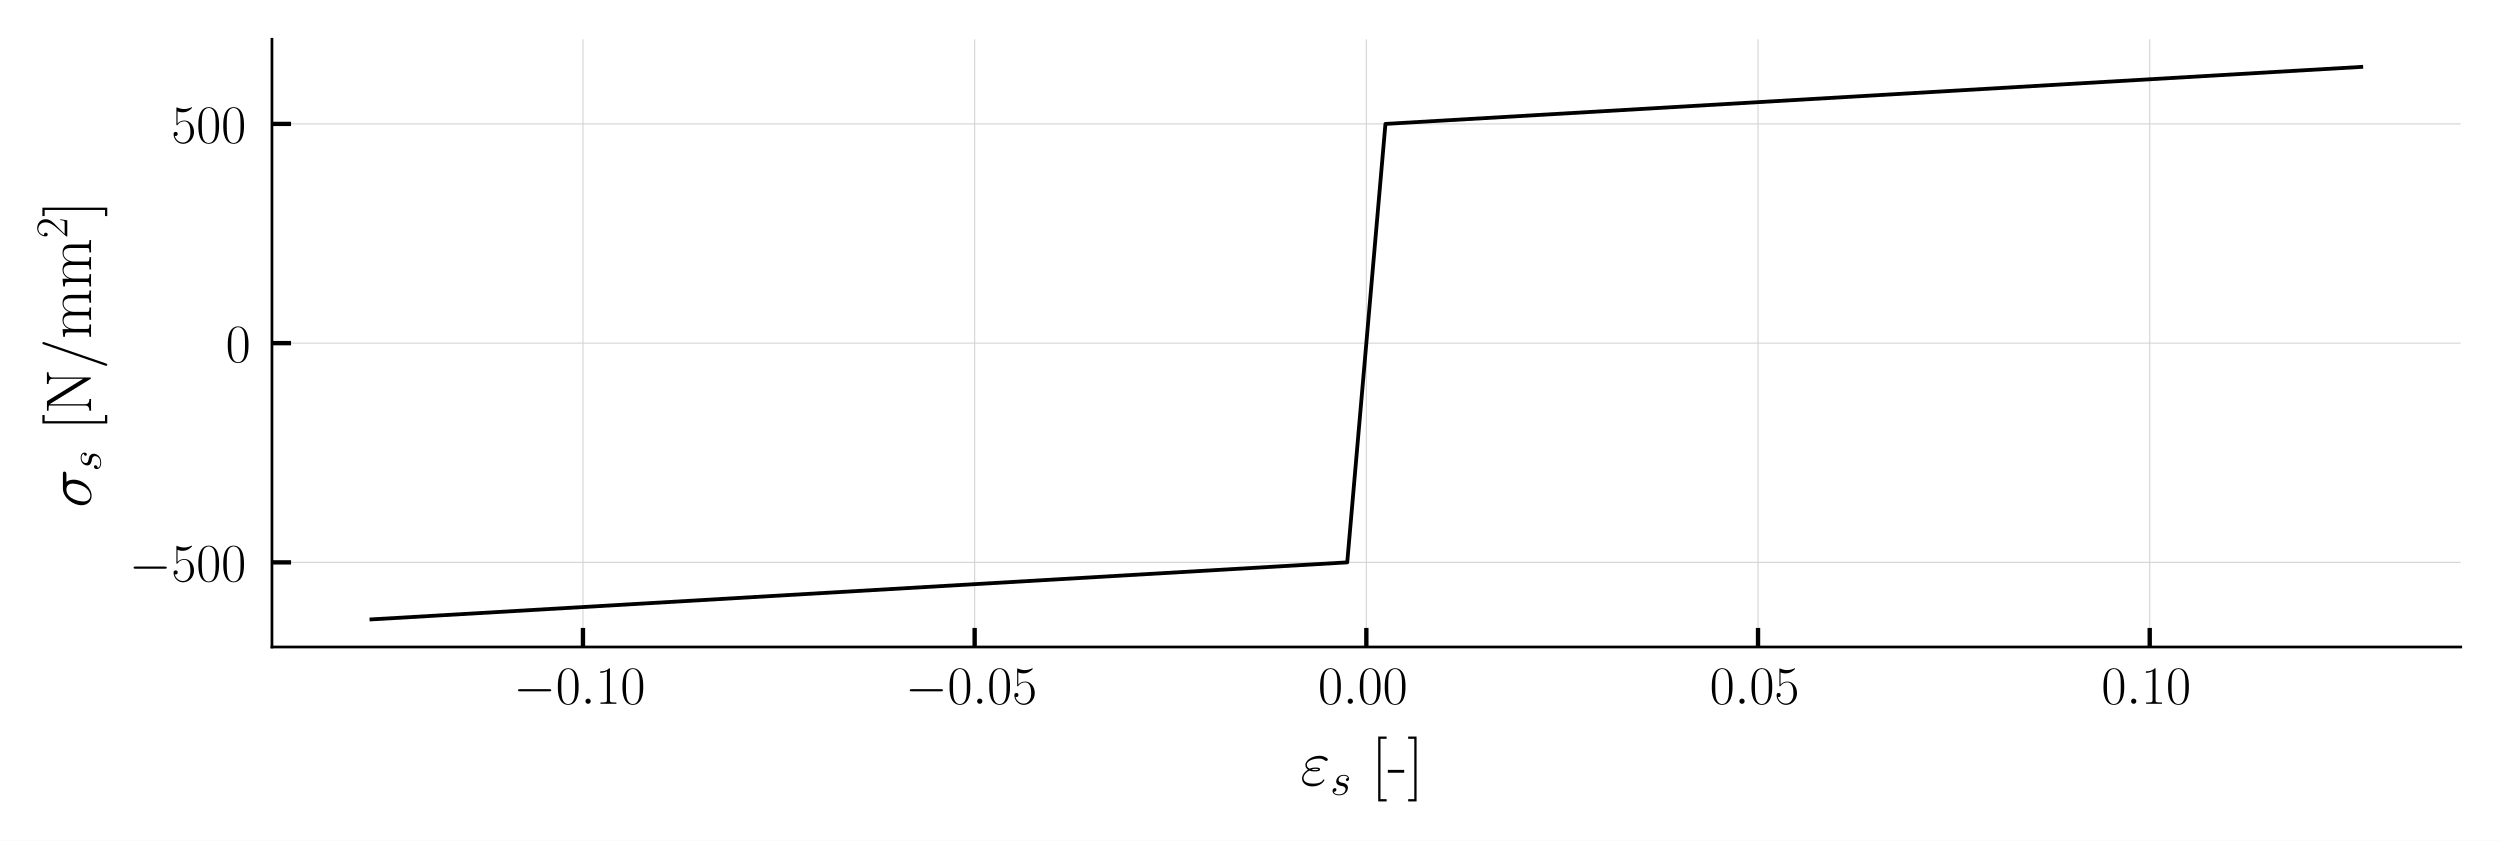
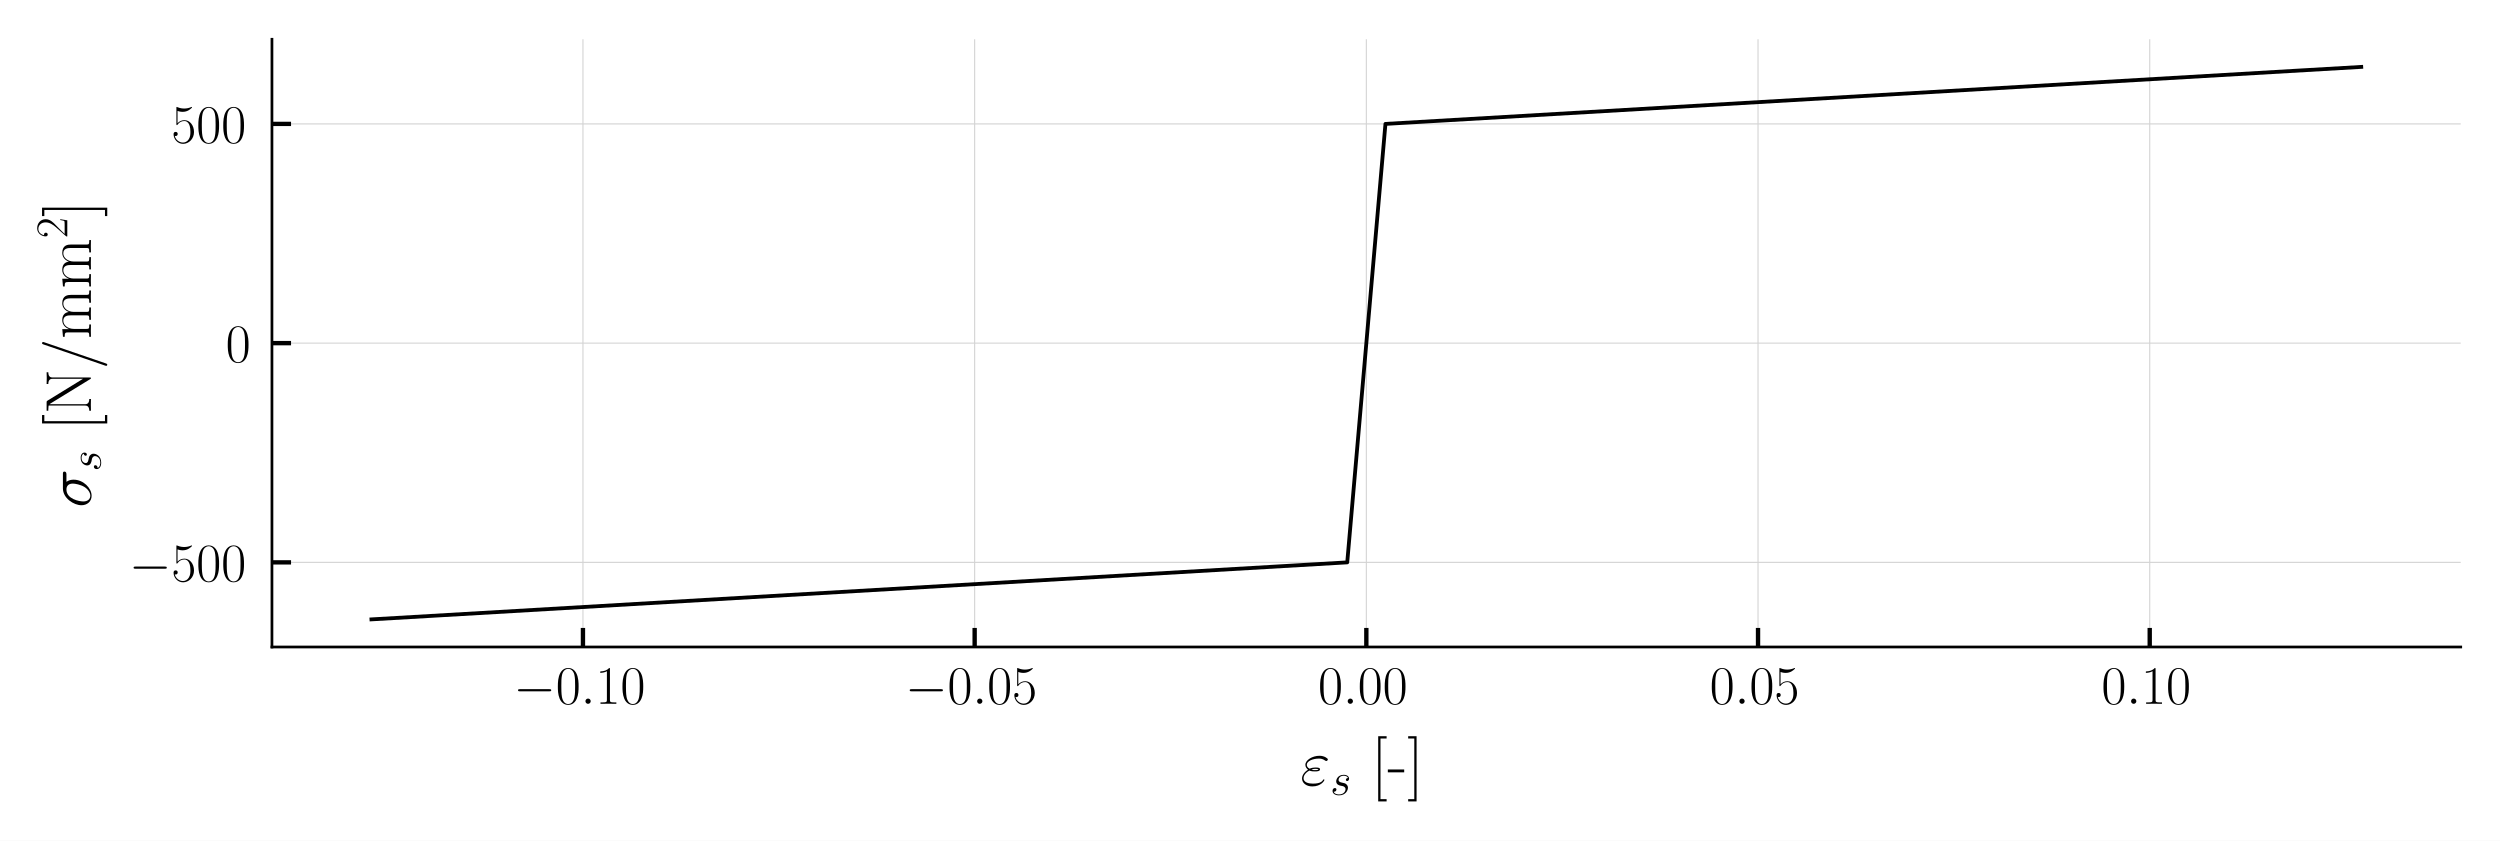
<svg xmlns="http://www.w3.org/2000/svg" xmlns:xlink="http://www.w3.org/1999/xlink" width="458.317pt" height="154.123pt" viewBox="0 0 458.317 154.123" version="1.1">
  <defs>
    <style type="text/css">*{stroke-linejoin: round; stroke-linecap: butt}</style>
  </defs>
  <g id="figure_1">
    <g id="patch_1">
      <path d="M 0 154.123  L 458.317 154.123  L 458.317 0  L 0 0  z " style="fill: #ffffff" />
    </g>
    <g id="axes_1">
      <g id="patch_2">
        <path d="M 49.856 118.612  L 451.117 118.612  L 451.117 7.2  L 49.856 7.2  z " style="fill: #ffffff" />
      </g>
      <g id="matplotlib.axis_1">
        <g id="xtick_1">
          <g id="line2d_1">
-             <path d="M 106.871 118.612  L 106.871 7.2  " clip-path="url(#p14bb576fb5)" style="fill: none; stroke: #d3d3d3; stroke-width: 0.2; stroke-linecap: square" />
+             <path d="M 106.871 118.612  L 106.871 7.2  " clip-path="url(#p4cf63441db)" style="fill: none; stroke: #d3d3d3; stroke-width: 0.2; stroke-linecap: square" />
          </g>
          <g id="line2d_2">
            <defs>
-               <path id="m7bd61c6254" d="M 0 0  L 0 -3.5  " style="stroke: #000000; stroke-width: 0.8" />
-             </defs>
-             <g>
-               <use xlink:href="#m7bd61c6254" x="106.871" y="118.612" style="stroke: #000000; stroke-width: 0.8" />
+               <path id="maa4303eeb1" d="M 0 0  L 0 -3.5  " style="stroke: #000000; stroke-width: 0.8" />
+             </defs>
+             <g>
+               <use xlink:href="#maa4303eeb1" x="106.871" y="118.612" style="stroke: #000000; stroke-width: 0.8" />
            </g>
          </g>
          <g id="text_1">
            <g transform="translate(94.14138 129.0302) scale(0.1 -0.1)">
              <defs>
                <path id="CMSY10-0" d="M 4218 1472  C 4326 1472 4442 1472 4442 1600  C 4442 1728 4326 1728 4218 1728  L 755 1728  C 646 1728 531 1728 531 1600  C 531 1472 646 1472 755 1472  L 4218 1472  z " transform="scale(0.015625)" />
-                 <path id="CMR17-30" d="M 2688 2025  C 2688 2416 2682 3080 2413 3591  C 2176 4039 1798 4198 1466 4198  C 1158 4198 768 4058 525 3597  C 269 3118 243 2524 243 2025  C 243 1661 250 1106 448 619  C 723 -39 1216 -128 1466 -128  C 1760 -128 2208 -7 2470 600  C 2662 1042 2688 1559 2688 2025  z M 1466 -26  C 1056 -26 813 325 723 812  C 653 1188 653 1738 653 2096  C 653 2588 653 2997 736 3387  C 858 3929 1216 4096 1466 4096  C 1728 4096 2067 3923 2189 3400  C 2272 3036 2278 2607 2278 2096  C 2278 1680 2278 1169 2202 792  C 2067 95 1690 -26 1466 -26  z " transform="scale(0.015625)" />
-                 <path id="CMMI12-3a" d="M 1178 307  C 1178 492 1024 619 870 619  C 685 619 557 466 557 313  C 557 128 710 0 864 0  C 1050 0 1178 153 1178 307  z " transform="scale(0.015625)" />
-                 <path id="CMR17-31" d="M 1702 4058  C 1702 4192 1696 4192 1606 4192  C 1357 3916 979 3827 621 3827  C 602 3827 570 3827 563 3808  C 557 3795 557 3782 557 3648  C 755 3648 1088 3686 1344 3839  L 1344 461  C 1344 236 1331 160 781 160  L 589 160  L 589 0  C 896 0 1216 0 1523 0  C 1830 0 2150 0 2458 0  L 2458 160  L 2266 160  C 1715 160 1702 230 1702 458  L 1702 4058  z " transform="scale(0.015625)" />
+                 <path id="CMR17-30" d="M 2688 2038  C 2688 2430 2682 3099 2413 3613  C 2176 4063 1798 4224 1466 4224  C 1158 4224 768 4082 525 3620  C 269 3137 243 2539 243 2038  C 243 1671 250 1112 448 623  C 723 -39 1216 -128 1466 -128  C 1760 -128 2208 -7 2470 604  C 2662 1048 2688 1568 2688 2038  z M 1466 -26  C 1056 -26 813 328 723 816  C 653 1196 653 1749 653 2109  C 653 2604 653 3015 736 3407  C 858 3954 1216 4121 1466 4121  C 1728 4121 2067 3947 2189 3420  C 2272 3054 2278 2623 2278 2109  C 2278 1691 2278 1176 2202 797  C 2067 96 1690 -26 1466 -26  z " transform="scale(0.015625)" />
+                 <path id="CMMI12-3a" d="M 1178 307  C 1178 492 1024 620 870 620  C 685 620 557 467 557 313  C 557 128 710 0 864 0  C 1050 0 1178 153 1178 307  z " transform="scale(0.015625)" />
+                 <path id="CMR17-31" d="M 1702 4083  C 1702 4217 1696 4224 1606 4224  C 1357 3927 979 3833 621 3820  C 602 3820 570 3820 563 3808  C 557 3795 557 3782 557 3648  C 755 3648 1088 3686 1344 3839  L 1344 467  C 1344 243 1331 166 781 166  L 589 166  L 589 0  C 896 6 1216 12 1523 12  C 1830 12 2150 6 2458 0  L 2458 166  L 2266 166  C 1715 166 1702 236 1702 467  L 1702 4083  z " transform="scale(0.015625)" />
              </defs>
              <use xlink:href="#CMSY10-0" transform="scale(0.996264)" />
              <use xlink:href="#CMR17-30" transform="translate(77.48747 0) scale(0.996264)" />
              <use xlink:href="#CMMI12-3a" transform="translate(123.1779 0) scale(0.996264)" />
              <use xlink:href="#CMR17-31" transform="translate(150.2751 0) scale(0.996264)" />
              <use xlink:href="#CMR17-30" transform="translate(195.9656 0) scale(0.996264)" />
            </g>
          </g>
        </g>
        <g id="xtick_2">
          <g id="line2d_3">
-             <path d="M 178.679 118.612  L 178.679 7.2  " clip-path="url(#p14bb576fb5)" style="fill: none; stroke: #d3d3d3; stroke-width: 0.2; stroke-linecap: square" />
+             <path d="M 178.679 118.612  L 178.679 7.2  " clip-path="url(#p4cf63441db)" style="fill: none; stroke: #d3d3d3; stroke-width: 0.2; stroke-linecap: square" />
          </g>
          <g id="line2d_4">
            <g>
-               <use xlink:href="#m7bd61c6254" x="178.679" y="118.612" style="stroke: #000000; stroke-width: 0.8" />
+               <use xlink:href="#maa4303eeb1" x="178.679" y="118.612" style="stroke: #000000; stroke-width: 0.8" />
            </g>
          </g>
          <g id="text_2">
            <g transform="translate(165.9489 129.0302) scale(0.1 -0.1)">
              <defs>
-                 <path id="CMR17-35" d="M 730 3692  C 794 3666 1056 3584 1325 3584  C 1920 3584 2246 3911 2432 4100  C 2432 4157 2432 4192 2394 4192  C 2387 4192 2374 4192 2323 4163  C 2099 4058 1837 3973 1517 3973  C 1325 3973 1037 3999 723 4139  C 653 4171 640 4171 634 4171  C 602 4171 595 4164 595 4037  L 595 2203  C 595 2089 595 2057 659 2057  C 691 2057 704 2070 736 2114  C 941 2401 1222 2522 1542 2522  C 1766 2522 2246 2382 2246 1289  C 2246 1085 2246 715 2054 421  C 1894 159 1645 25 1370 25  C 947 25 518 320 403 814  C 429 807 480 795 506 795  C 589 795 749 840 749 1038  C 749 1210 627 1280 506 1280  C 358 1280 262 1190 262 1011  C 262 454 704 -128 1382 -128  C 2042 -128 2669 440 2669 1264  C 2669 2030 2170 2624 1549 2624  C 1222 2624 947 2503 730 2274  L 730 3692  z " transform="scale(0.015625)" />
+                 <path id="CMR17-35" d="M 730 3750  C 794 3724 1056 3641 1325 3641  C 1920 3641 2246 3961 2432 4140  C 2432 4191 2432 4224 2394 4224  C 2387 4224 2374 4224 2323 4198  C 2099 4102 1837 4032 1517 4032  C 1325 4032 1037 4055 723 4191  C 653 4224 640 4224 634 4224  C 602 4224 595 4217 595 4090  L 595 2231  C 595 2113 595 2080 659 2080  C 691 2080 704 2093 736 2139  C 941 2435 1222 2560 1542 2560  C 1766 2560 2246 2415 2246 1293  C 2246 1087 2246 716 2054 422  C 1894 159 1645 25 1370 25  C 947 25 518 319 403 812  C 429 806 480 793 506 793  C 589 793 749 838 749 1036  C 749 1209 627 1280 506 1280  C 358 1280 262 1190 262 1011  C 262 454 704 -128 1382 -128  C 2042 -128 2669 441 2669 1267  C 2669 2054 2170 2662 1549 2662  C 1222 2662 947 2540 730 2304  L 730 3750  z " transform="scale(0.015625)" />
              </defs>
              <use xlink:href="#CMSY10-0" transform="scale(0.996264)" />
              <use xlink:href="#CMR17-30" transform="translate(77.48747 0) scale(0.996264)" />
              <use xlink:href="#CMMI12-3a" transform="translate(123.1779 0) scale(0.996264)" />
              <use xlink:href="#CMR17-30" transform="translate(150.2751 0) scale(0.996264)" />
              <use xlink:href="#CMR17-35" transform="translate(195.9656 0) scale(0.996264)" />
            </g>
          </g>
        </g>
        <g id="xtick_3">
          <g id="line2d_5">
-             <path d="M 250.487 118.612  L 250.487 7.2  " clip-path="url(#p14bb576fb5)" style="fill: none; stroke: #d3d3d3; stroke-width: 0.2; stroke-linecap: square" />
+             <path d="M 250.487 118.612  L 250.487 7.2  " clip-path="url(#p4cf63441db)" style="fill: none; stroke: #d3d3d3; stroke-width: 0.2; stroke-linecap: square" />
          </g>
          <g id="line2d_6">
            <g>
-               <use xlink:href="#m7bd61c6254" x="250.487" y="118.612" style="stroke: #000000; stroke-width: 0.8" />
+               <use xlink:href="#maa4303eeb1" x="250.487" y="118.612" style="stroke: #000000; stroke-width: 0.8" />
            </g>
          </g>
          <g id="text_3">
            <g transform="translate(241.6308 129.0302) scale(0.1 -0.1)">
              <use xlink:href="#CMR17-30" transform="scale(0.996264)" />
              <use xlink:href="#CMMI12-3a" transform="translate(45.69048 0) scale(0.996264)" />
              <use xlink:href="#CMR17-30" transform="translate(72.78765 0) scale(0.996264)" />
              <use xlink:href="#CMR17-30" transform="translate(118.4781 0) scale(0.996264)" />
            </g>
          </g>
        </g>
        <g id="xtick_4">
          <g id="line2d_7">
-             <path d="M 322.294 118.612  L 322.294 7.2  " clip-path="url(#p14bb576fb5)" style="fill: none; stroke: #d3d3d3; stroke-width: 0.2; stroke-linecap: square" />
+             <path d="M 322.294 118.612  L 322.294 7.2  " clip-path="url(#p4cf63441db)" style="fill: none; stroke: #d3d3d3; stroke-width: 0.2; stroke-linecap: square" />
          </g>
          <g id="line2d_8">
            <g>
-               <use xlink:href="#m7bd61c6254" x="322.294" y="118.612" style="stroke: #000000; stroke-width: 0.8" />
+               <use xlink:href="#maa4303eeb1" x="322.294" y="118.612" style="stroke: #000000; stroke-width: 0.8" />
            </g>
          </g>
          <g id="text_4">
            <g transform="translate(313.4383 129.0302) scale(0.1 -0.1)">
              <use xlink:href="#CMR17-30" transform="scale(0.996264)" />
              <use xlink:href="#CMMI12-3a" transform="translate(45.69048 0) scale(0.996264)" />
              <use xlink:href="#CMR17-30" transform="translate(72.78765 0) scale(0.996264)" />
              <use xlink:href="#CMR17-35" transform="translate(118.4781 0) scale(0.996264)" />
            </g>
          </g>
        </g>
        <g id="xtick_5">
          <g id="line2d_9">
-             <path d="M 394.102 118.612  L 394.102 7.2  " clip-path="url(#p14bb576fb5)" style="fill: none; stroke: #d3d3d3; stroke-width: 0.2; stroke-linecap: square" />
+             <path d="M 394.102 118.612  L 394.102 7.2  " clip-path="url(#p4cf63441db)" style="fill: none; stroke: #d3d3d3; stroke-width: 0.2; stroke-linecap: square" />
          </g>
          <g id="line2d_10">
            <g>
-               <use xlink:href="#m7bd61c6254" x="394.102" y="118.612" style="stroke: #000000; stroke-width: 0.8" />
+               <use xlink:href="#maa4303eeb1" x="394.102" y="118.612" style="stroke: #000000; stroke-width: 0.8" />
            </g>
          </g>
          <g id="text_5">
            <g transform="translate(385.2459 129.0302) scale(0.1 -0.1)">
              <use xlink:href="#CMR17-30" transform="scale(0.996264)" />
              <use xlink:href="#CMMI12-3a" transform="translate(45.69048 0) scale(0.996264)" />
              <use xlink:href="#CMR17-31" transform="translate(72.78765 0) scale(0.996264)" />
              <use xlink:href="#CMR17-30" transform="translate(118.4781 0) scale(0.996264)" />
            </g>
          </g>
        </g>
        <g id="text_6">
          <g transform="translate(238.3868 143.9337) scale(0.12 -0.12)">
            <defs>
-               <path id="CMMI12-22" d="M 890 1427  C 1094 1345 1312 1345 1434 1345  C 1600 1345 1933 1345 1933 1550  C 1933 1678 1811 1728 1485 1728  C 1325 1728 1133 1709 909 1613  C 710 1708 634 1852 634 1990  C 634 2379 1261 2606 1830 2606  C 1939 2606 2170 2606 2438 2411  C 2477 2387 2496 2367 2541 2367  C 2618 2367 2701 2449 2701 2526  C 2701 2639 2330 2880 1888 2880  C 1171 2880 493 2449 493 1972  C 493 1734 646 1586 755 1509  C 384 1301 166 961 166 652  C 166 219 563 -128 1178 -128  C 2022 -128 2362 424 2362 512  C 2362 543 2336 568 2304 568  C 2272 568 2259 549 2234 512  C 2163 395 1997 146 1235 146  C 838 146 314 245 314 686  C 314 898 474 1214 890 1427  z M 1088 1518  C 1261 1600 1427 1600 1472 1600  C 1651 1600 1683 1583 1786 1545  C 1677 1472 1664 1472 1434 1472  C 1318 1472 1216 1472 1088 1518  z " transform="scale(0.015625)" />
-               <path id="CMMI12-73" d="M 1459 1280  C 1568 1261 1741 1223 1779 1216  C 1862 1192 2150 1090 2150 783  C 2150 586 1971 70 1229 70  C 1094 70 614 70 486 436  C 742 404 870 603 870 745  C 870 880 781 950 653 950  C 512 950 326 841 326 552  C 326 173 710 -64 1222 -64  C 2195 -64 2483 651 2483 984  C 2483 1079 2483 1258 2278 1462  C 2118 1616 1965 1648 1619 1718  C 1446 1756 1171 1814 1171 2101  C 1171 2229 1286 2689 1894 2689  C 2163 2689 2426 2589 2490 2368  C 2208 2368 2195 2125 2195 2119  C 2195 1984 2317 1946 2374 1946  C 2464 1946 2643 2015 2643 2281  C 2643 2545 2400 2816 1901 2816  C 1062 2816 838 2160 838 1899  C 838 1414 1312 1312 1459 1280  z " transform="scale(0.015625)" />
-               <path id="CMR17-5b" d="M 1504 -1600  L 1504 -1377  L 902 -1377  L 902 4544  L 1504 4544  L 1504 4767  L 678 4767  L 678 -1600  L 1504 -1600  z " transform="scale(0.015625)" />
-               <path id="CMR17-2d" d="M 1632 1216  L 1632 1496  L 26 1496  L 26 1216  L 1632 1216  z " transform="scale(0.015625)" />
-               <path id="CMR17-5d" d="M 915 4767  L 90 4767  L 90 4544  L 691 4544  L 691 -1377  L 90 -1377  L 90 -1600  L 915 -1600  L 915 4767  z " transform="scale(0.015625)" />
+               <path id="CMMI12-22" d="M 890 1427  C 1094 1344 1312 1344 1434 1344  C 1600 1344 1933 1344 1933 1554  C 1933 1683 1811 1728 1485 1728  C 1325 1728 1133 1708 909 1612  C 710 1708 634 1853 634 1991  C 634 2379 1261 2604 1830 2604  C 1939 2604 2170 2604 2438 2410  C 2477 2385 2496 2366 2541 2366  C 2618 2366 2701 2448 2701 2523  C 2701 2636 2330 2880 1888 2880  C 1171 2880 493 2454 493 1991  C 493 1759 646 1612 755 1508  C 384 1288 166 953 166 649  C 166 221 563 -128 1178 -128  C 2022 -128 2362 426 2362 513  C 2362 544 2336 568 2304 568  C 2272 568 2259 550 2234 513  C 2163 395 1997 147 1235 147  C 838 147 314 246 314 686  C 314 897 474 1213 890 1427  z M 1088 1517  C 1261 1599 1427 1599 1472 1599  C 1651 1599 1683 1581 1786 1545  C 1677 1472 1664 1472 1434 1472  C 1318 1472 1216 1472 1088 1517  z " transform="scale(0.015625)" />
+               <path id="CMMI12-73" d="M 1459 1290  C 1568 1271 1741 1233 1779 1227  C 1862 1201 2150 1099 2150 793  C 2150 595 1971 64 1229 64  C 1094 64 614 83 486 447  C 742 414 870 614 870 755  C 870 889 781 960 653 960  C 512 960 326 851 326 563  C 326 176 710 -64 1222 -64  C 2195 -64 2483 665 2483 998  C 2483 1093 2483 1271 2278 1475  C 2118 1627 1965 1659 1619 1729  C 1446 1767 1171 1824 1171 2111  C 1171 2239 1286 2687 1894 2687  C 2163 2687 2426 2589 2490 2368  C 2208 2368 2195 2124 2195 2118  C 2195 1983 2317 1945 2374 1945  C 2464 1945 2643 2015 2643 2284  C 2643 2546 2400 2816 1901 2816  C 1062 2816 838 2169 838 1907  C 838 1424 1312 1322 1459 1290  z " transform="scale(0.015625)" />
+               <path id="CMR17-5b" d="M 1504 -1600  L 1504 -1376  L 902 -1376  L 902 4575  L 1504 4575  L 1504 4800  L 678 4800  L 678 -1600  L 1504 -1600  z " transform="scale(0.015625)" />
+               <path id="CMR17-2d" d="M 1632 1254  L 1632 1536  L 26 1536  L 26 1254  L 1632 1254  z " transform="scale(0.015625)" />
+               <path id="CMR17-5d" d="M 915 4800  L 90 4800  L 90 4575  L 691 4575  L 691 -1376  L 90 -1376  L 90 -1600  L 915 -1600  L 915 4800  z " transform="scale(0.015625)" />
            </defs>
            <use xlink:href="#CMMI12-22" transform="scale(0.996264)" />
            <use xlink:href="#CMMI12-73" transform="translate(45.65019 -14.94392) scale(0.697382)" />
            <use xlink:href="#CMR17-5b" transform="translate(108.3892 0) scale(0.996264)" />
            <use xlink:href="#CMR17-2d" transform="translate(133.2602 0) scale(0.996264)" />
            <use xlink:href="#CMR17-5d" transform="translate(163.3362 0) scale(0.996264)" />
          </g>
        </g>
      </g>
      <g id="matplotlib.axis_2">
        <g id="ytick_1">
          <g id="line2d_11">
-             <path d="M 49.856 103.098  L 451.117 103.098  " clip-path="url(#p14bb576fb5)" style="fill: none; stroke: #d3d3d3; stroke-width: 0.2; stroke-linecap: square" />
+             <path d="M 49.856 103.098  L 451.117 103.098  " clip-path="url(#p4cf63441db)" style="fill: none; stroke: #d3d3d3; stroke-width: 0.2; stroke-linecap: square" />
          </g>
          <g id="line2d_12">
            <defs>
-               <path id="me01c149758" d="M 0 0  L 3.5 0  " style="stroke: #000000; stroke-width: 0.8" />
-             </defs>
-             <g>
-               <use xlink:href="#me01c149758" x="49.856" y="103.098" style="stroke: #000000; stroke-width: 0.8" />
+               <path id="ma370737276" d="M 0 0  L 3.5 0  " style="stroke: #000000; stroke-width: 0.8" />
+             </defs>
+             <g>
+               <use xlink:href="#ma370737276" x="49.856" y="103.098" style="stroke: #000000; stroke-width: 0.8" />
            </g>
          </g>
          <g id="text_7">
            <g transform="translate(23.66353 106.5569) scale(0.1 -0.1)">
              <use xlink:href="#CMSY10-0" transform="scale(0.996264)" />
              <use xlink:href="#CMR17-35" transform="translate(77.48747 0) scale(0.996264)" />
              <use xlink:href="#CMR17-30" transform="translate(123.1779 0) scale(0.996264)" />
              <use xlink:href="#CMR17-30" transform="translate(168.8684 0) scale(0.996264)" />
            </g>
          </g>
        </g>
        <g id="ytick_2">
          <g id="line2d_13">
-             <path d="M 49.856 62.906  L 451.117 62.906  " clip-path="url(#p14bb576fb5)" style="fill: none; stroke: #d3d3d3; stroke-width: 0.2; stroke-linecap: square" />
+             <path d="M 49.856 62.906  L 451.117 62.906  " clip-path="url(#p4cf63441db)" style="fill: none; stroke: #d3d3d3; stroke-width: 0.2; stroke-linecap: square" />
          </g>
          <g id="line2d_14">
            <g>
-               <use xlink:href="#me01c149758" x="49.856" y="62.906" style="stroke: #000000; stroke-width: 0.8" />
+               <use xlink:href="#ma370737276" x="49.856" y="62.906" style="stroke: #000000; stroke-width: 0.8" />
            </g>
          </g>
          <g id="text_8">
            <g transform="translate(41.37494 66.36508) scale(0.1 -0.1)">
              <use xlink:href="#CMR17-30" transform="scale(0.996264)" />
            </g>
          </g>
        </g>
        <g id="ytick_3">
          <g id="line2d_15">
-             <path d="M 49.856 22.714  L 451.117 22.714  " clip-path="url(#p14bb576fb5)" style="fill: none; stroke: #d3d3d3; stroke-width: 0.2; stroke-linecap: square" />
+             <path d="M 49.856 22.714  L 451.117 22.714  " clip-path="url(#p4cf63441db)" style="fill: none; stroke: #d3d3d3; stroke-width: 0.2; stroke-linecap: square" />
          </g>
          <g id="line2d_16">
            <g>
-               <use xlink:href="#me01c149758" x="49.856" y="22.714" style="stroke: #000000; stroke-width: 0.8" />
+               <use xlink:href="#ma370737276" x="49.856" y="22.714" style="stroke: #000000; stroke-width: 0.8" />
            </g>
          </g>
          <g id="text_9">
            <g transform="translate(31.41228 26.17328) scale(0.1 -0.1)">
              <use xlink:href="#CMR17-35" transform="scale(0.996264)" />
              <use xlink:href="#CMR17-30" transform="translate(45.69048 0) scale(0.996264)" />
              <use xlink:href="#CMR17-30" transform="translate(91.38095 0) scale(0.996264)" />
            </g>
          </g>
        </g>
        <g id="text_10">
          <g transform="translate(16.67474 93.07755) rotate(-90) scale(0.12 -0.12)">
            <defs>
-               <path id="CMMI12-1b" d="M 3251 2408  C 3334 2408 3546 2408 3546 2612  C 3546 2752 3424 2752 3309 2752  L 1894 2752  C 934 2752 243 1686 243 932  C 243 390 595 -64 1171 -64  C 1926 -64 2752 747 2752 1705  C 2752 1954 2694 2196 2541 2408  L 3251 2408  z M 1178 64  C 851 64 614 313 614 754  C 614 1137 845 2408 1786 2408  C 2061 2408 2368 2274 2368 1781  C 2368 1558 2266 1021 2042 652  C 1811 275 1466 64 1178 64  z " transform="scale(0.015625)" />
-               <path id="CMR17-4e" d="M 1312 4250  C 1267 4320 1261 4320 1139 4320  L 326 4320  L 326 4160  L 448 4160  C 704 4160 819 4129 838 4122  L 838 610  C 838 451 838 153 326 153  L 326 -13  C 474 0 742 0 902 0  C 1062 0 1331 0 1478 -13  L 1478 153  C 966 153 966 451 966 610  L 966 4033  C 1011 3995 1011 3982 1056 3919  L 3430 76  C 3475 0 3494 0 3526 0  C 3590 0 3590 19 3590 139  L 3590 3705  C 3590 3863 3590 4160 4102 4160  L 4102 4326  C 3955 4320 3686 4320 3526 4320  C 3366 4320 3098 4320 2950 4326  L 2950 4160  C 3462 4160 3462 3862 3462 3703  L 3462 763  L 1312 4250  z " transform="scale(0.015625)" />
-               <path id="CMR17-2f" d="M 2605 4545  C 2637 4627 2637 4640 2637 4653  C 2637 4729 2579 4768 2528 4768  C 2451 4768 2426 4717 2400 4640  L 326 -1377  C 294 -1460 294 -1473 294 -1486  C 294 -1562 352 -1600 403 -1600  C 480 -1600 506 -1549 531 -1473  L 2605 4545  z " transform="scale(0.015625)" />
-               <path id="CMR17-6d" d="M 4326 1933  C 4326 2252 4269 2790 3507 2790  C 3072 2790 2771 2496 2656 2151  L 2650 2151  C 2573 2676 2195 2790 1837 2790  C 1331 2790 1069 2400 973 2144  L 966 2144  L 966 2790  L 211 2720  L 211 2554  C 589 2554 646 2515 646 2208  L 646 428  C 646 184 621 153 211 153  L 211 -13  C 365 0 646 0 813 0  C 979 0 1267 0 1421 -13  L 1421 153  C 1011 153 986 178 986 428  L 986 1658  C 986 2247 1344 2688 1792 2688  C 2266 2688 2317 2266 2317 1958  L 2317 428  C 2317 184 2291 153 1882 153  L 1882 -13  C 2035 0 2317 0 2483 0  C 2650 0 2938 0 3091 -13  L 3091 153  C 2682 153 2656 178 2656 428  L 2656 1658  C 2656 2247 3014 2688 3462 2688  C 3936 2688 3987 2266 3987 1958  L 3987 428  C 3987 184 3962 153 3552 153  L 3552 -13  C 3706 0 3987 0 4154 0  C 4320 0 4608 0 4762 -13  L 4762 153  C 4352 153 4326 178 4326 428  L 4326 1933  z " transform="scale(0.015625)" />
-               <path id="CMR17-32" d="M 2669 989  L 2554 989  C 2490 536 2438 459 2413 420  C 2381 369 1920 369 1830 369  L 602 369  C 832 619 1280 1072 1824 1597  C 2214 1967 2669 2402 2669 3035  C 2669 3790 2067 4224 1395 4224  C 691 4224 262 3604 262 3030  C 262 2780 448 2748 525 2748  C 589 2748 781 2787 781 3010  C 781 3207 614 3264 525 3264  C 486 3264 448 3258 422 3245  C 544 3790 915 4058 1306 4058  C 1862 4058 2227 3617 2227 3035  C 2227 2479 1901 2000 1536 1584  L 262 146  L 262 0  L 2515 0  L 2669 989  z " transform="scale(0.015625)" />
+               <path id="CMMI12-1b" d="M 3251 2406  C 3334 2406 3546 2406 3546 2611  C 3546 2752 3424 2752 3309 2752  L 1894 2752  C 934 2752 243 1685 243 932  C 243 389 595 -64 1171 -64  C 1926 -64 2752 746 2752 1704  C 2752 1953 2694 2195 2541 2406  L 3251 2406  z M 1178 64  C 851 64 614 312 614 753  C 614 1136 845 2406 1786 2406  C 2061 2406 2368 2272 2368 1780  C 2368 1557 2266 1021 2042 651  C 1811 274 1466 64 1178 64  z " transform="scale(0.015625)" />
+               <path id="CMR17-4e" d="M 1312 4275  C 1267 4345 1261 4352 1139 4352  L 326 4352  L 326 4185  L 448 4185  C 704 4185 819 4153 838 4147  L 838 624  C 838 465 838 166 326 166  L 326 0  C 474 12 742 12 902 12  C 1062 12 1331 12 1478 0  L 1478 166  C 966 166 966 465 966 624  L 966 4057  C 1011 4019 1011 4007 1056 3943  L 3430 76  C 3475 0 3494 0 3526 0  C 3590 0 3590 19 3590 140  L 3590 3726  C 3590 3885 3590 4185 4102 4185  L 4102 4352  C 3955 4339 3686 4339 3526 4339  C 3366 4339 3098 4339 2950 4352  L 2950 4185  C 3462 4185 3462 3885 3462 3726  L 3462 777  L 1312 4275  z " transform="scale(0.015625)" />
+               <path id="CMR17-2f" d="M 2605 4575  C 2637 4658 2637 4671 2637 4684  C 2637 4761 2579 4800 2528 4800  C 2451 4800 2426 4748 2400 4671  L 326 -1376  C 294 -1460 294 -1472 294 -1485  C 294 -1562 352 -1600 403 -1600  C 480 -1600 506 -1549 531 -1472  L 2605 4575  z " transform="scale(0.015625)" />
+               <path id="CMR17-6d" d="M 4326 1954  C 4326 2276 4269 2816 3507 2816  C 3072 2816 2771 2520 2656 2173  L 2650 2173  C 2573 2700 2195 2816 1837 2816  C 1331 2816 1069 2424 973 2166  L 966 2166  L 966 2816  L 211 2745  L 211 2578  C 589 2578 646 2540 646 2231  L 646 443  C 646 198 621 166 211 166  L 211 0  C 365 12 646 12 813 12  C 979 12 1267 12 1421 0  L 1421 166  C 1011 166 986 192 986 443  L 986 1678  C 986 2269 1344 2713 1792 2713  C 2266 2713 2317 2289 2317 1980  L 2317 443  C 2317 198 2291 166 1882 166  L 1882 0  C 2035 12 2317 12 2483 12  C 2650 12 2938 12 3091 0  L 3091 166  C 2682 166 2656 192 2656 443  L 2656 1678  C 2656 2269 3014 2713 3462 2713  C 3936 2713 3987 2289 3987 1980  L 3987 443  C 3987 198 3962 166 3552 166  L 3552 0  C 3706 12 3987 12 4154 12  C 4320 12 4608 12 4762 0  L 4762 166  C 4352 166 4326 192 4326 443  L 4326 1954  z " transform="scale(0.015625)" />
+               <path id="CMR17-32" d="M 2669 990  L 2554 990  C 2490 537 2438 460 2413 422  C 2381 371 1920 371 1830 371  L 602 371  C 832 620 1280 1073 1824 1596  C 2214 1966 2669 2400 2669 3033  C 2669 3788 2067 4224 1395 4224  C 691 4224 262 3603 262 3027  C 262 2777 448 2745 525 2745  C 589 2745 781 2783 781 3007  C 781 3206 614 3264 525 3264  C 486 3264 448 3257 422 3244  C 544 3788 915 4057 1306 4057  C 1862 4057 2227 3616 2227 3033  C 2227 2477 1901 1998 1536 1583  L 262 147  L 262 0  L 2515 0  L 2669 990  z " transform="scale(0.015625)" />
            </defs>
            <use xlink:href="#CMMI12-1b" transform="scale(0.996264)" />
            <use xlink:href="#CMMI12-73" transform="translate(55.44546 -14.94392) scale(0.697382)" />
            <use xlink:href="#CMR17-5b" transform="translate(118.1844 0) scale(0.996264)" />
            <use xlink:href="#CMR17-4e" transform="translate(143.0555 0) scale(0.996264)" />
            <use xlink:href="#CMR17-2f" transform="translate(212.1279 0) scale(0.996264)" />
            <use xlink:href="#CMR17-6d" transform="translate(257.8184 0) scale(0.996264)" />
            <use xlink:href="#CMR17-6d" transform="translate(334.738 0) scale(0.996264)" />
            <use xlink:href="#CMR17-32" transform="translate(411.6576 36.15364) scale(0.697382)" />
            <use xlink:href="#CMR17-5d" transform="translate(444.1389 0) scale(0.996264)" />
          </g>
        </g>
      </g>
      <g id="line2d_17">
-         <path d="M 68.095 113.548  L 246.984 103.098  L 250.487 62.906  L 253.989 22.714  L 432.878 12.264  " clip-path="url(#p14bb576fb5)" style="fill: none; stroke: #000000; stroke-width: 0.7; stroke-linecap: square" />
+         <path d="M 68.095 113.548  L 246.984 103.098  L 250.487 62.906  L 253.989 22.714  L 432.878 12.264  " clip-path="url(#p4cf63441db)" style="fill: none; stroke: #000000; stroke-width: 0.7; stroke-linecap: square" />
      </g>
      <g id="patch_3">
        <path d="M 49.856 118.612  L 49.856 7.2  " style="fill: none; stroke: #000000; stroke-width: 0.5; stroke-linejoin: miter; stroke-linecap: square" />
      </g>
      <g id="patch_4">
        <path d="M 49.856 118.612  L 451.117 118.612  " style="fill: none; stroke: #000000; stroke-width: 0.5; stroke-linejoin: miter; stroke-linecap: square" />
      </g>
    </g>
  </g>
  <defs>
-     <clipPath id="p14bb576fb5">
+     <clipPath id="p4cf63441db">
      <rect x="49.856" y="7.2" width="401.26" height="111.412" />
    </clipPath>
  </defs>
</svg>
